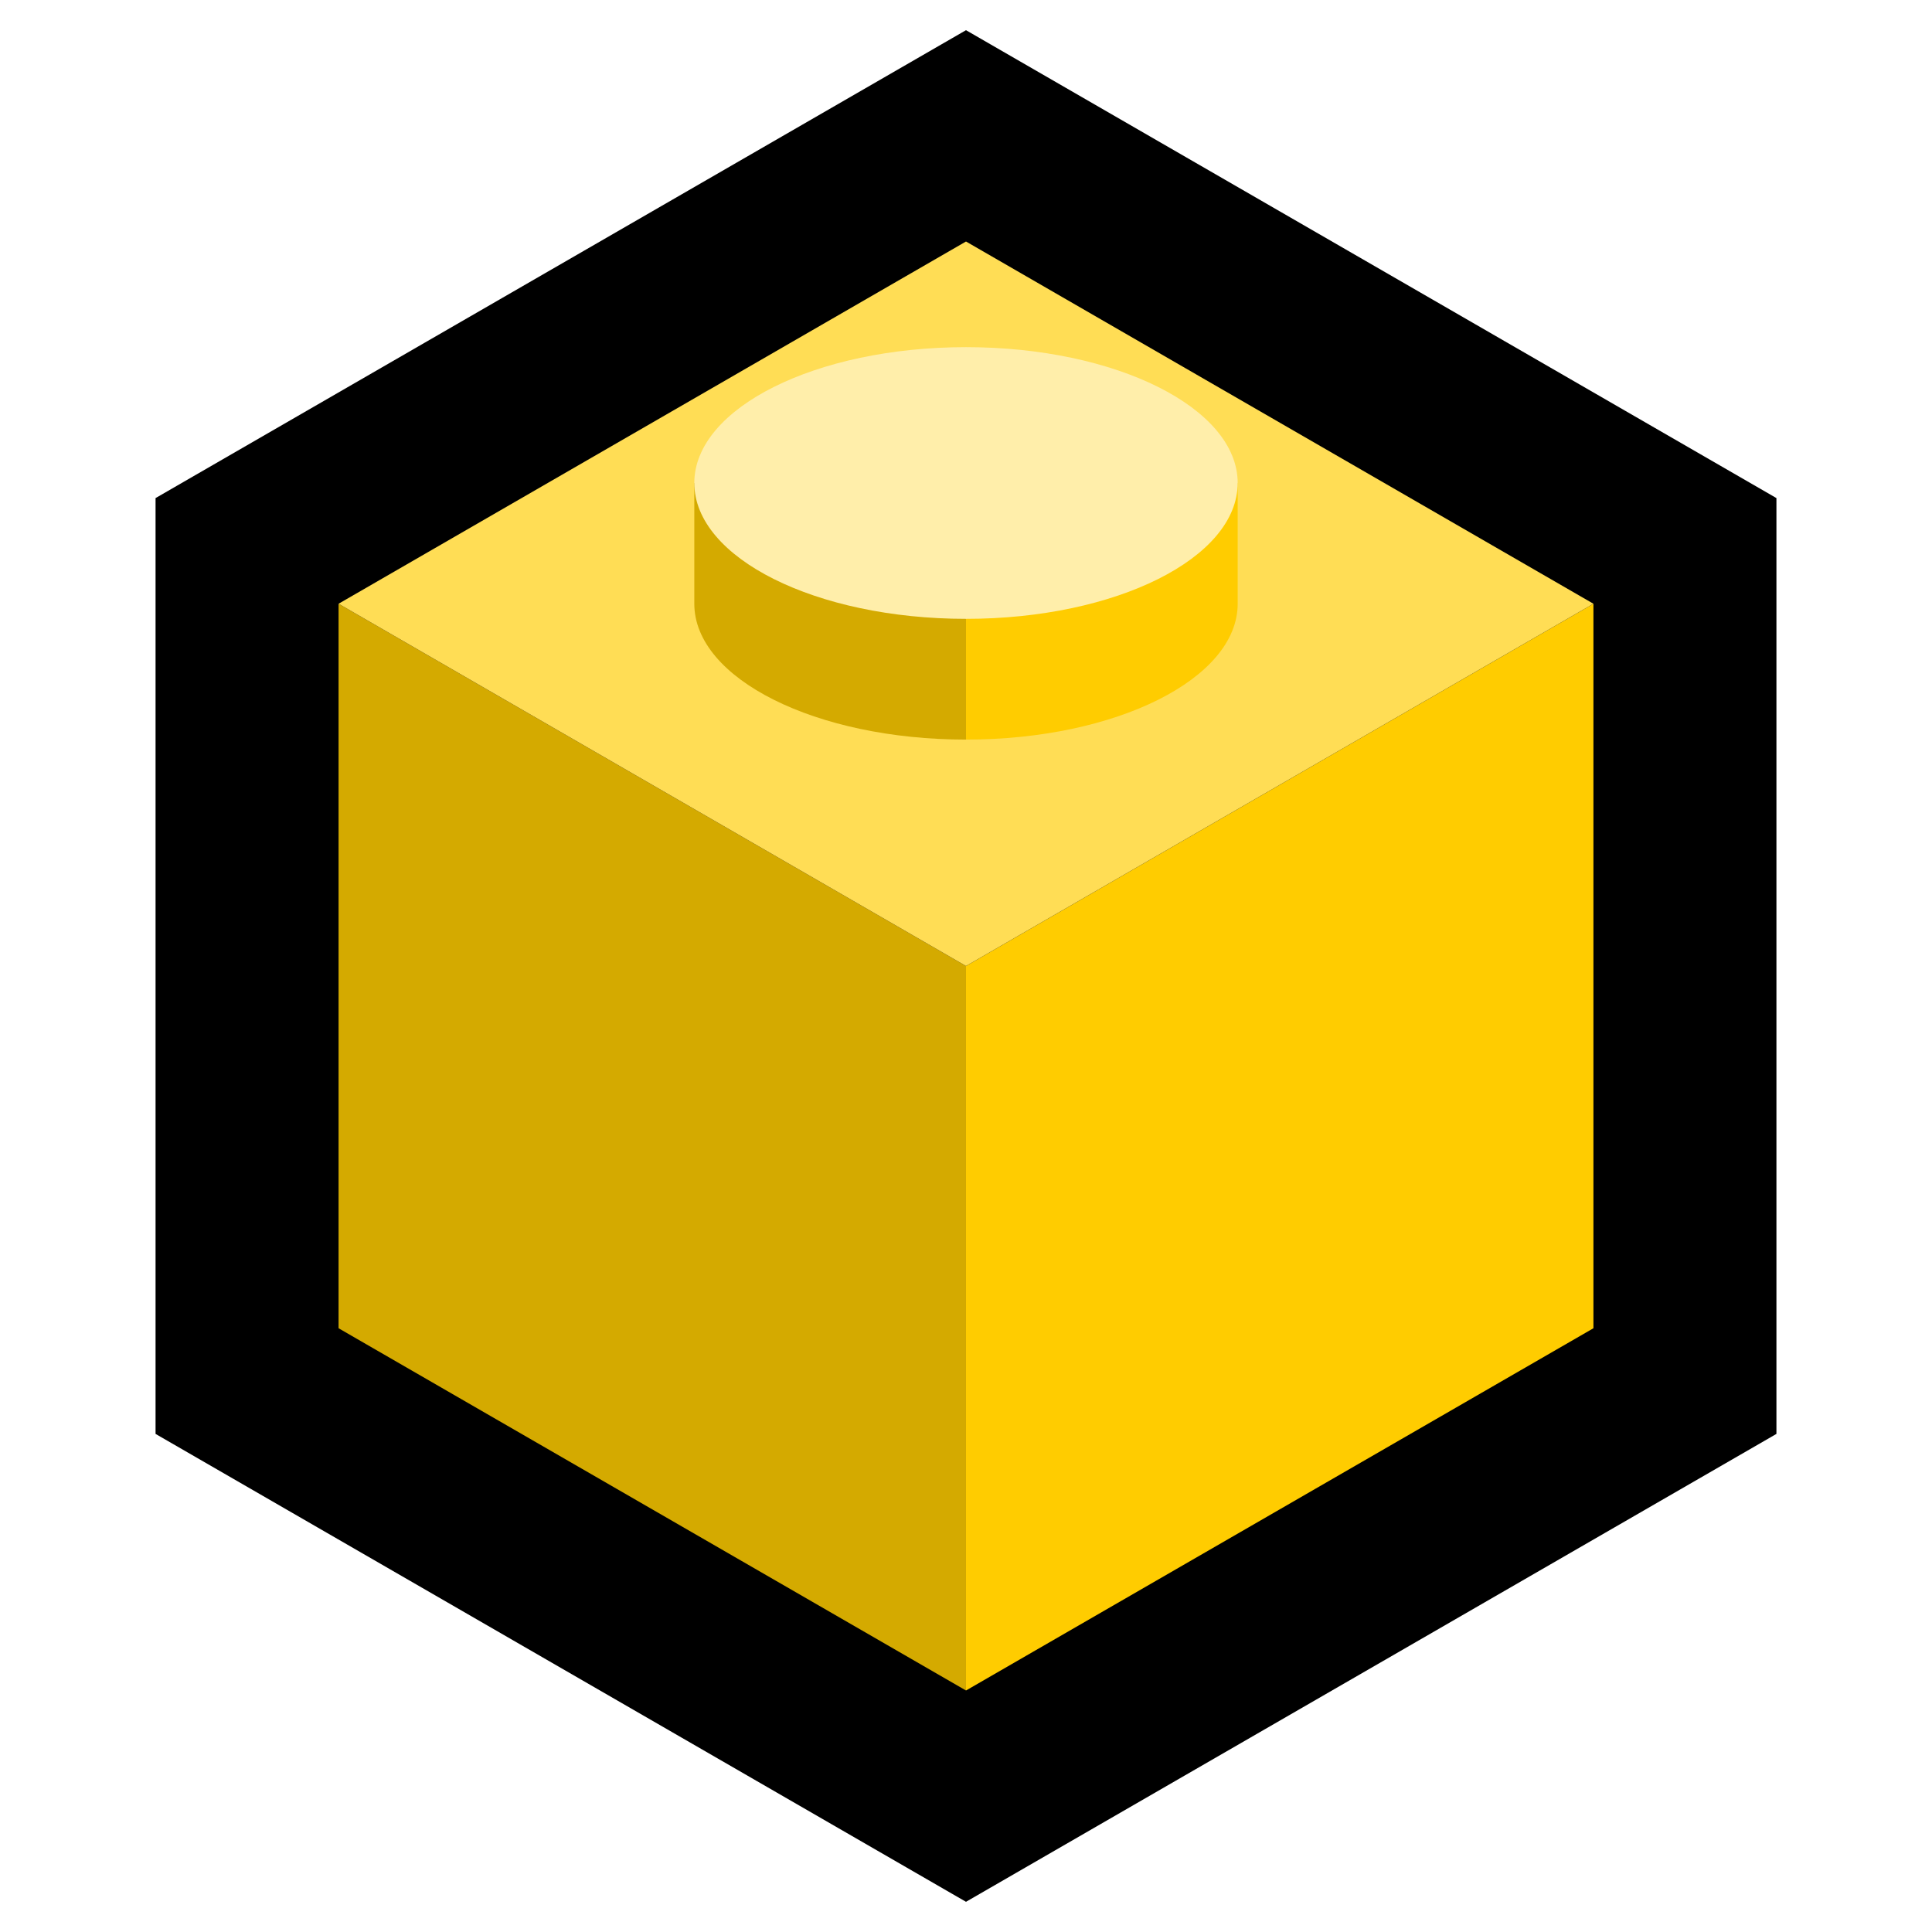
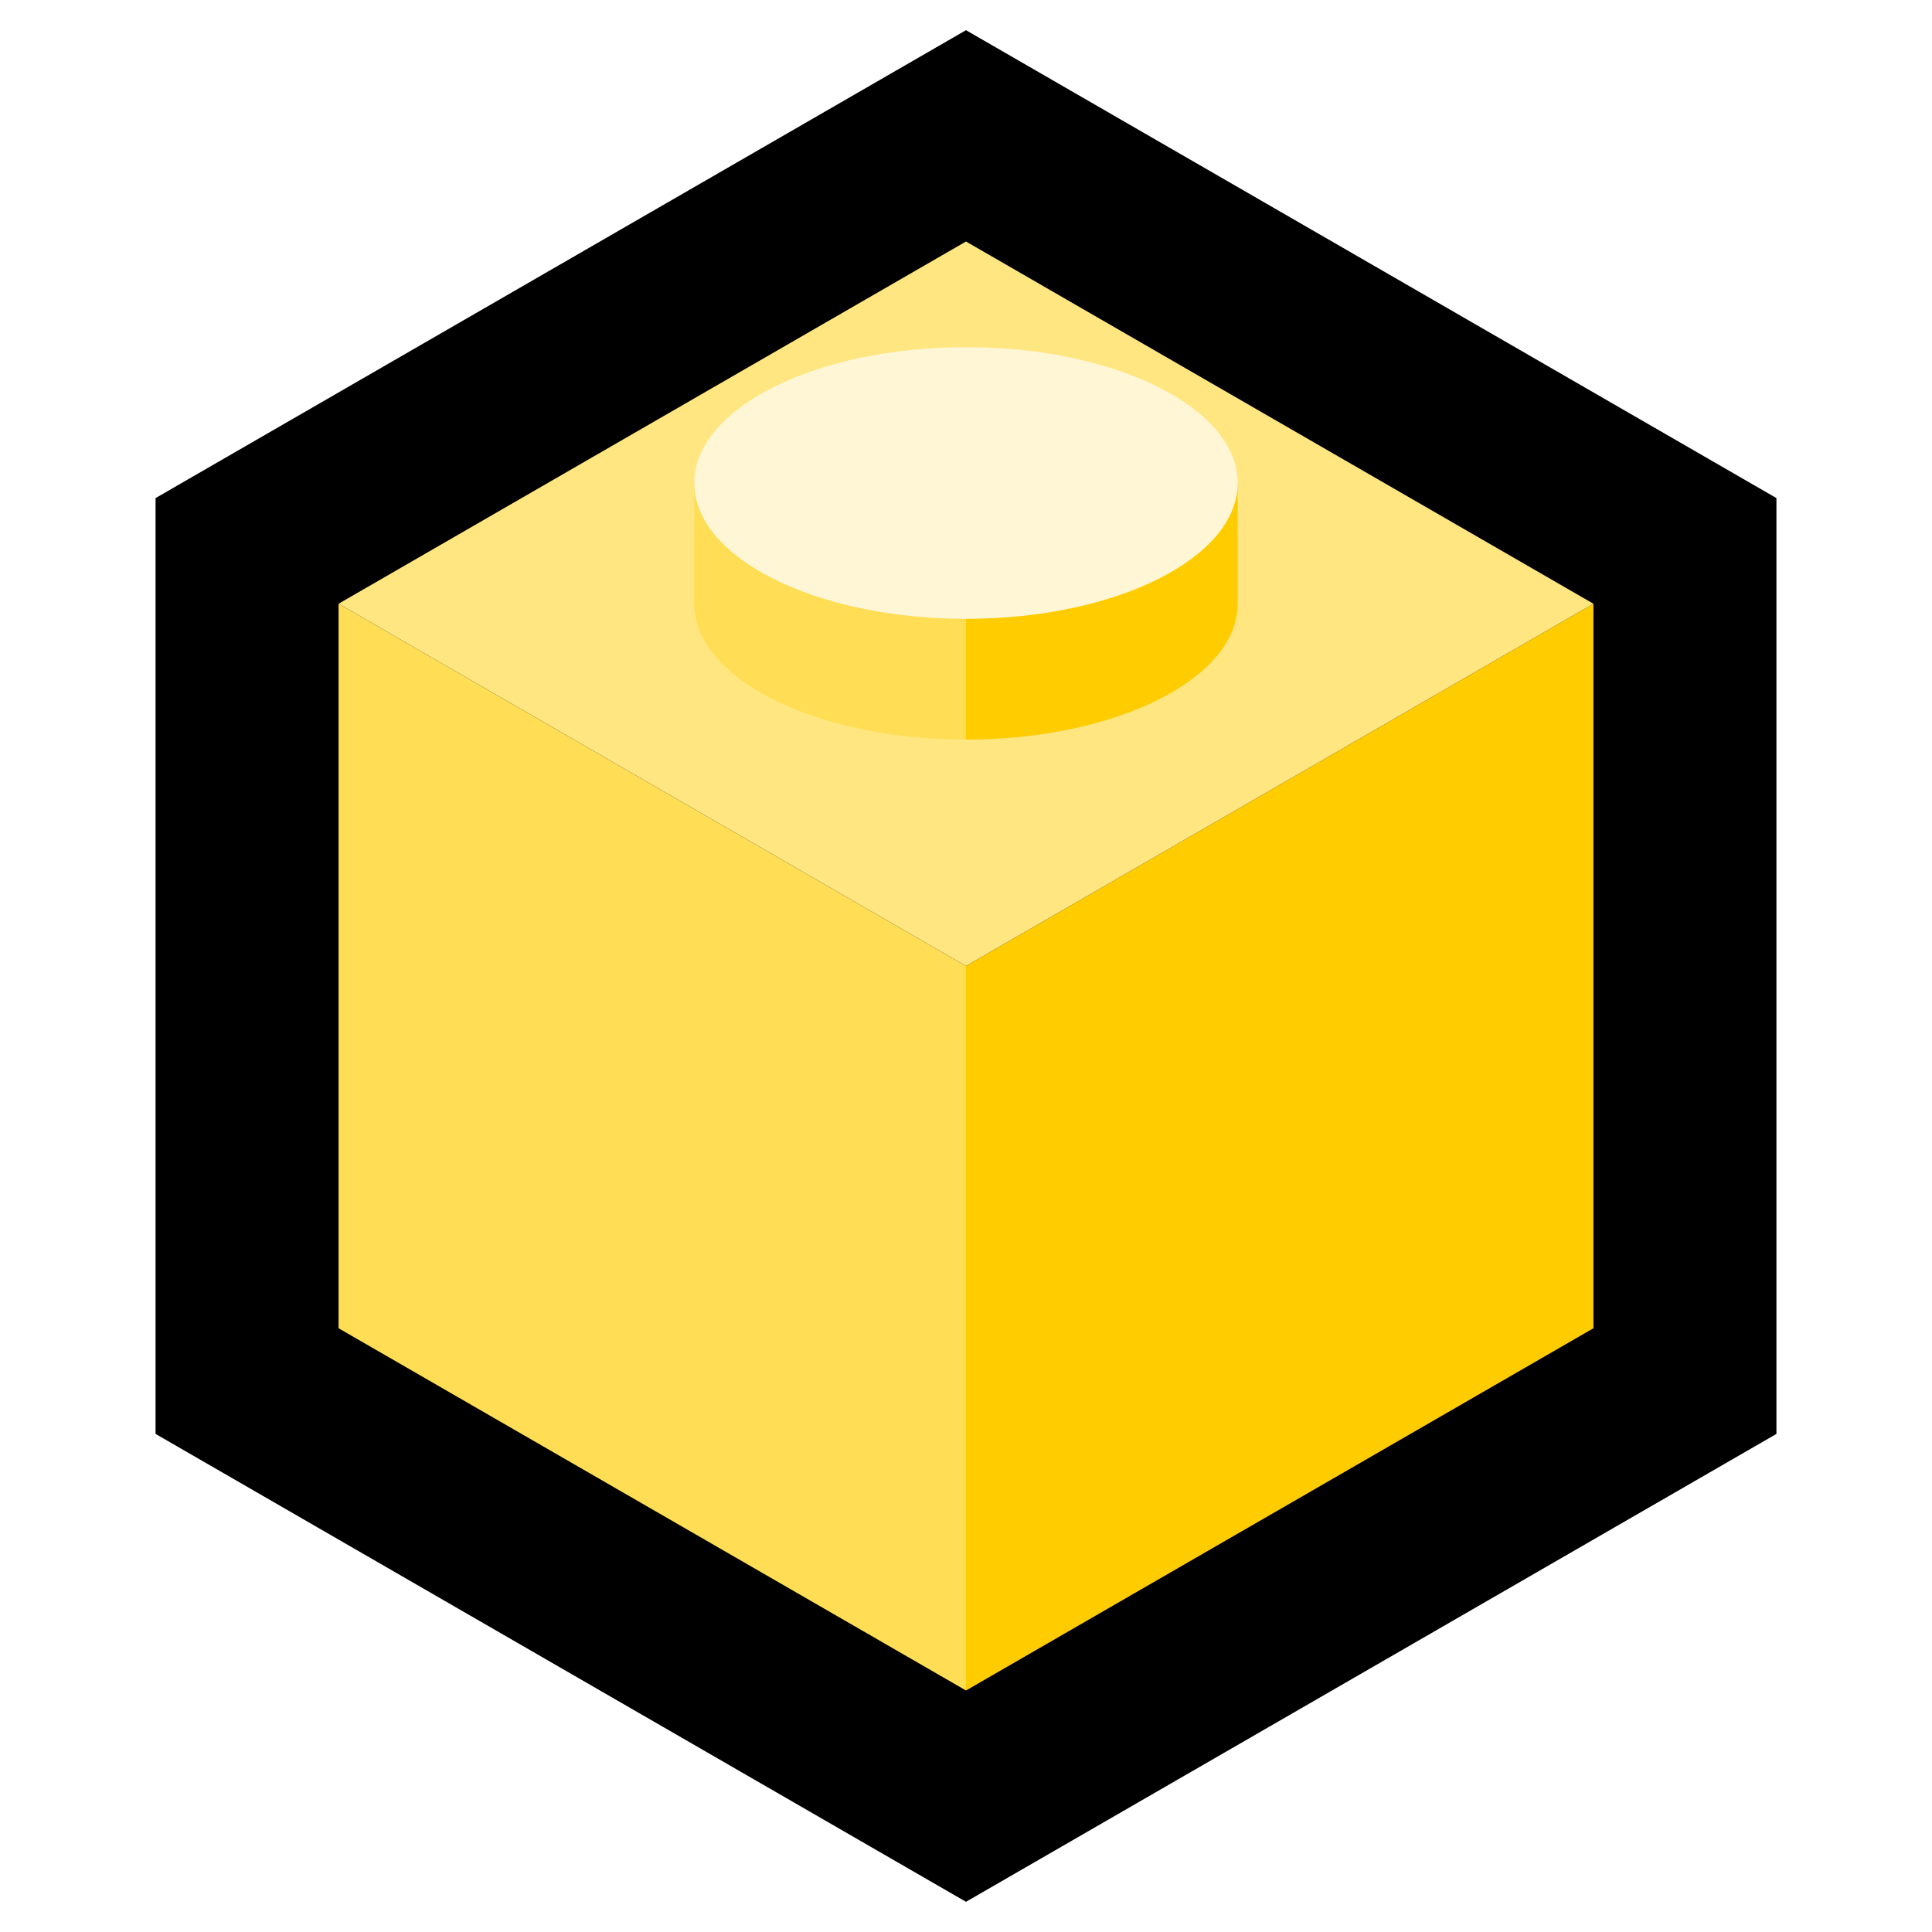
<svg xmlns="http://www.w3.org/2000/svg" width="512" height="512" viewBox="0 0 135.467 135.467" version="1.1" id="svg8">
  <defs id="defs2" />
  <g id="layer1" transform="translate(0,-161.5333)">
    <path style="fill:#000000;fill-opacity:1;stroke-width:0.265" id="path3822" d="m 67.733,163.65 56.826,32.808 0,65.617 -56.826,32.808 -56.826,-32.808 2e-6,-65.617 z" />
    <path style="fill:#ffcc00;fill-opacity:1;stroke-width:0.774" d="M 422.277 160 L 256 256 L 256 448 L 422.277 352 L 422.277 160 z " id="path3834" transform="matrix(0.2645833,0,0,0.2645833,0,161.5333)" />
-     <path style="fill:#d4aa00;fill-opacity:1;stroke-width:0.774" d="M 256 256 L 89.723 160 L 89.723 352 L 256 448 L 256 256 z " id="path3837" transform="matrix(0.2645833,0,0,0.2645833,0,161.5333)" />
-     <path style="fill:#ffdd55;fill-opacity:1;stroke-width:0.774" d="M 256 64 L 89.723 160 L 256 256 L 422.277 160 L 256 64 z " id="path3824" transform="matrix(0.2645833,0,0,0.2645833,0,161.5333)" />
-     <path style="fill:#d4aa00;fill-opacity:1;stroke-width:1" d="M 256 124 A 72 36 0 0 0 223.049 128 L 184 128 L 184 160 A 72 36 0 0 0 256 196 L 256 124 z " id="path3876" transform="matrix(0.2645833,0,0,0.2645833,0,161.5333)" />
+     <path style="fill:#ffdd55;fill-opacity:1;stroke-width:0.774" d="M 256 256 L 89.723 160 L 89.723 352 L 256 448 L 256 256 z " id="path3837" transform="matrix(0.2645833,0,0,0.2645833,0,161.5333)" />
+     <path style="fill:#ffe680;fill-opacity:1;stroke-width:0.774" d="M 256 64 L 89.723 160 L 256 256 L 422.277 160 L 256 64 z " id="path3824" transform="matrix(0.2645833,0,0,0.2645833,0,161.5333)" />
+     <path style="fill:#ffdd55;fill-opacity:1;stroke-width:1" d="M 256 124 A 72 36 0 0 0 223.049 128 L 184 128 L 184 160 A 72 36 0 0 0 256 196 L 256 124 z " id="path3876" transform="matrix(0.2645833,0,0,0.2645833,0,161.5333)" />
    <path style="fill:#ffcc00;fill-opacity:1;stroke-width:1" d="M 256 124 L 256 196 A 72 36 0 0 0 328 160 L 328 128 L 288.836 128 A 72 36 0 0 0 256 124 z " id="ellipse3866" transform="matrix(0.2645833,0,0,0.2645833,0,161.5333)" />
-     <ellipse style="fill:#ffeeaa;fill-opacity:1;stroke-width:0.265" id="ellipse3868" cx="67.733" cy="195.4" rx="19.05" ry="9.525" />
+     <ellipse style="fill:#fff6d5;fill-opacity:1;stroke-width:0.265" id="ellipse3868" cx="67.733" cy="195.4" rx="19.05" ry="9.525" />
  </g>
</svg>
